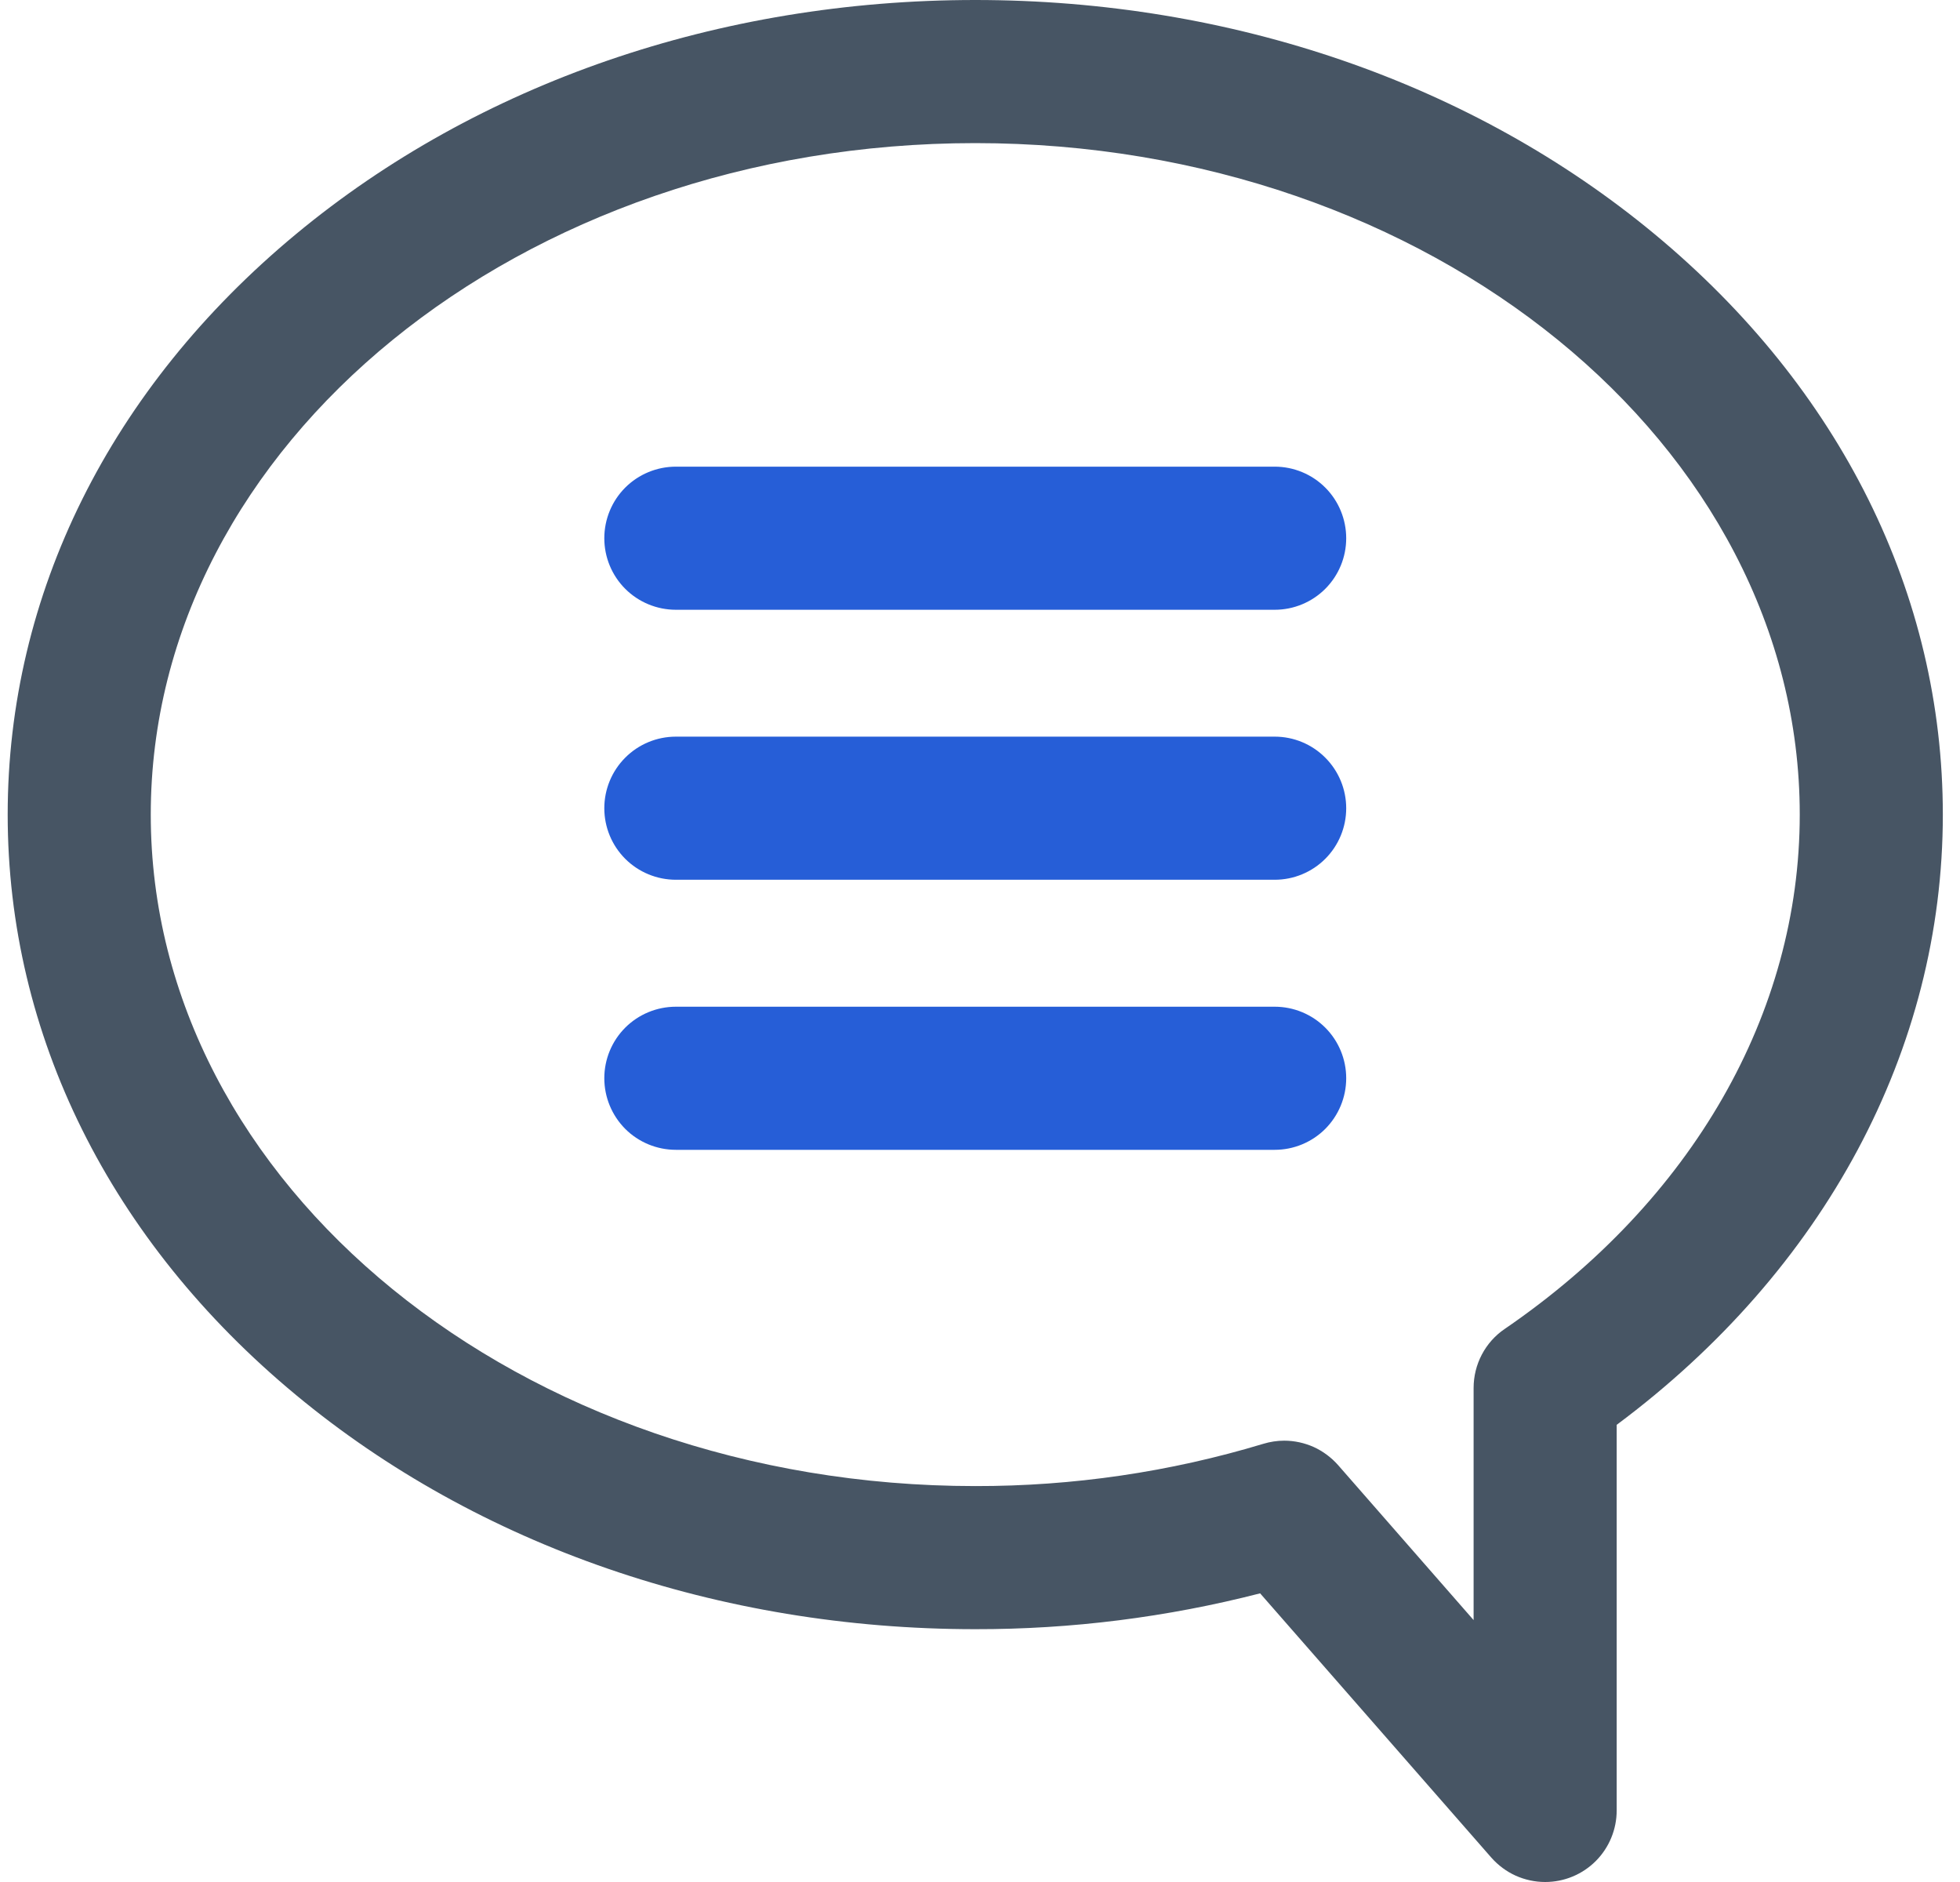
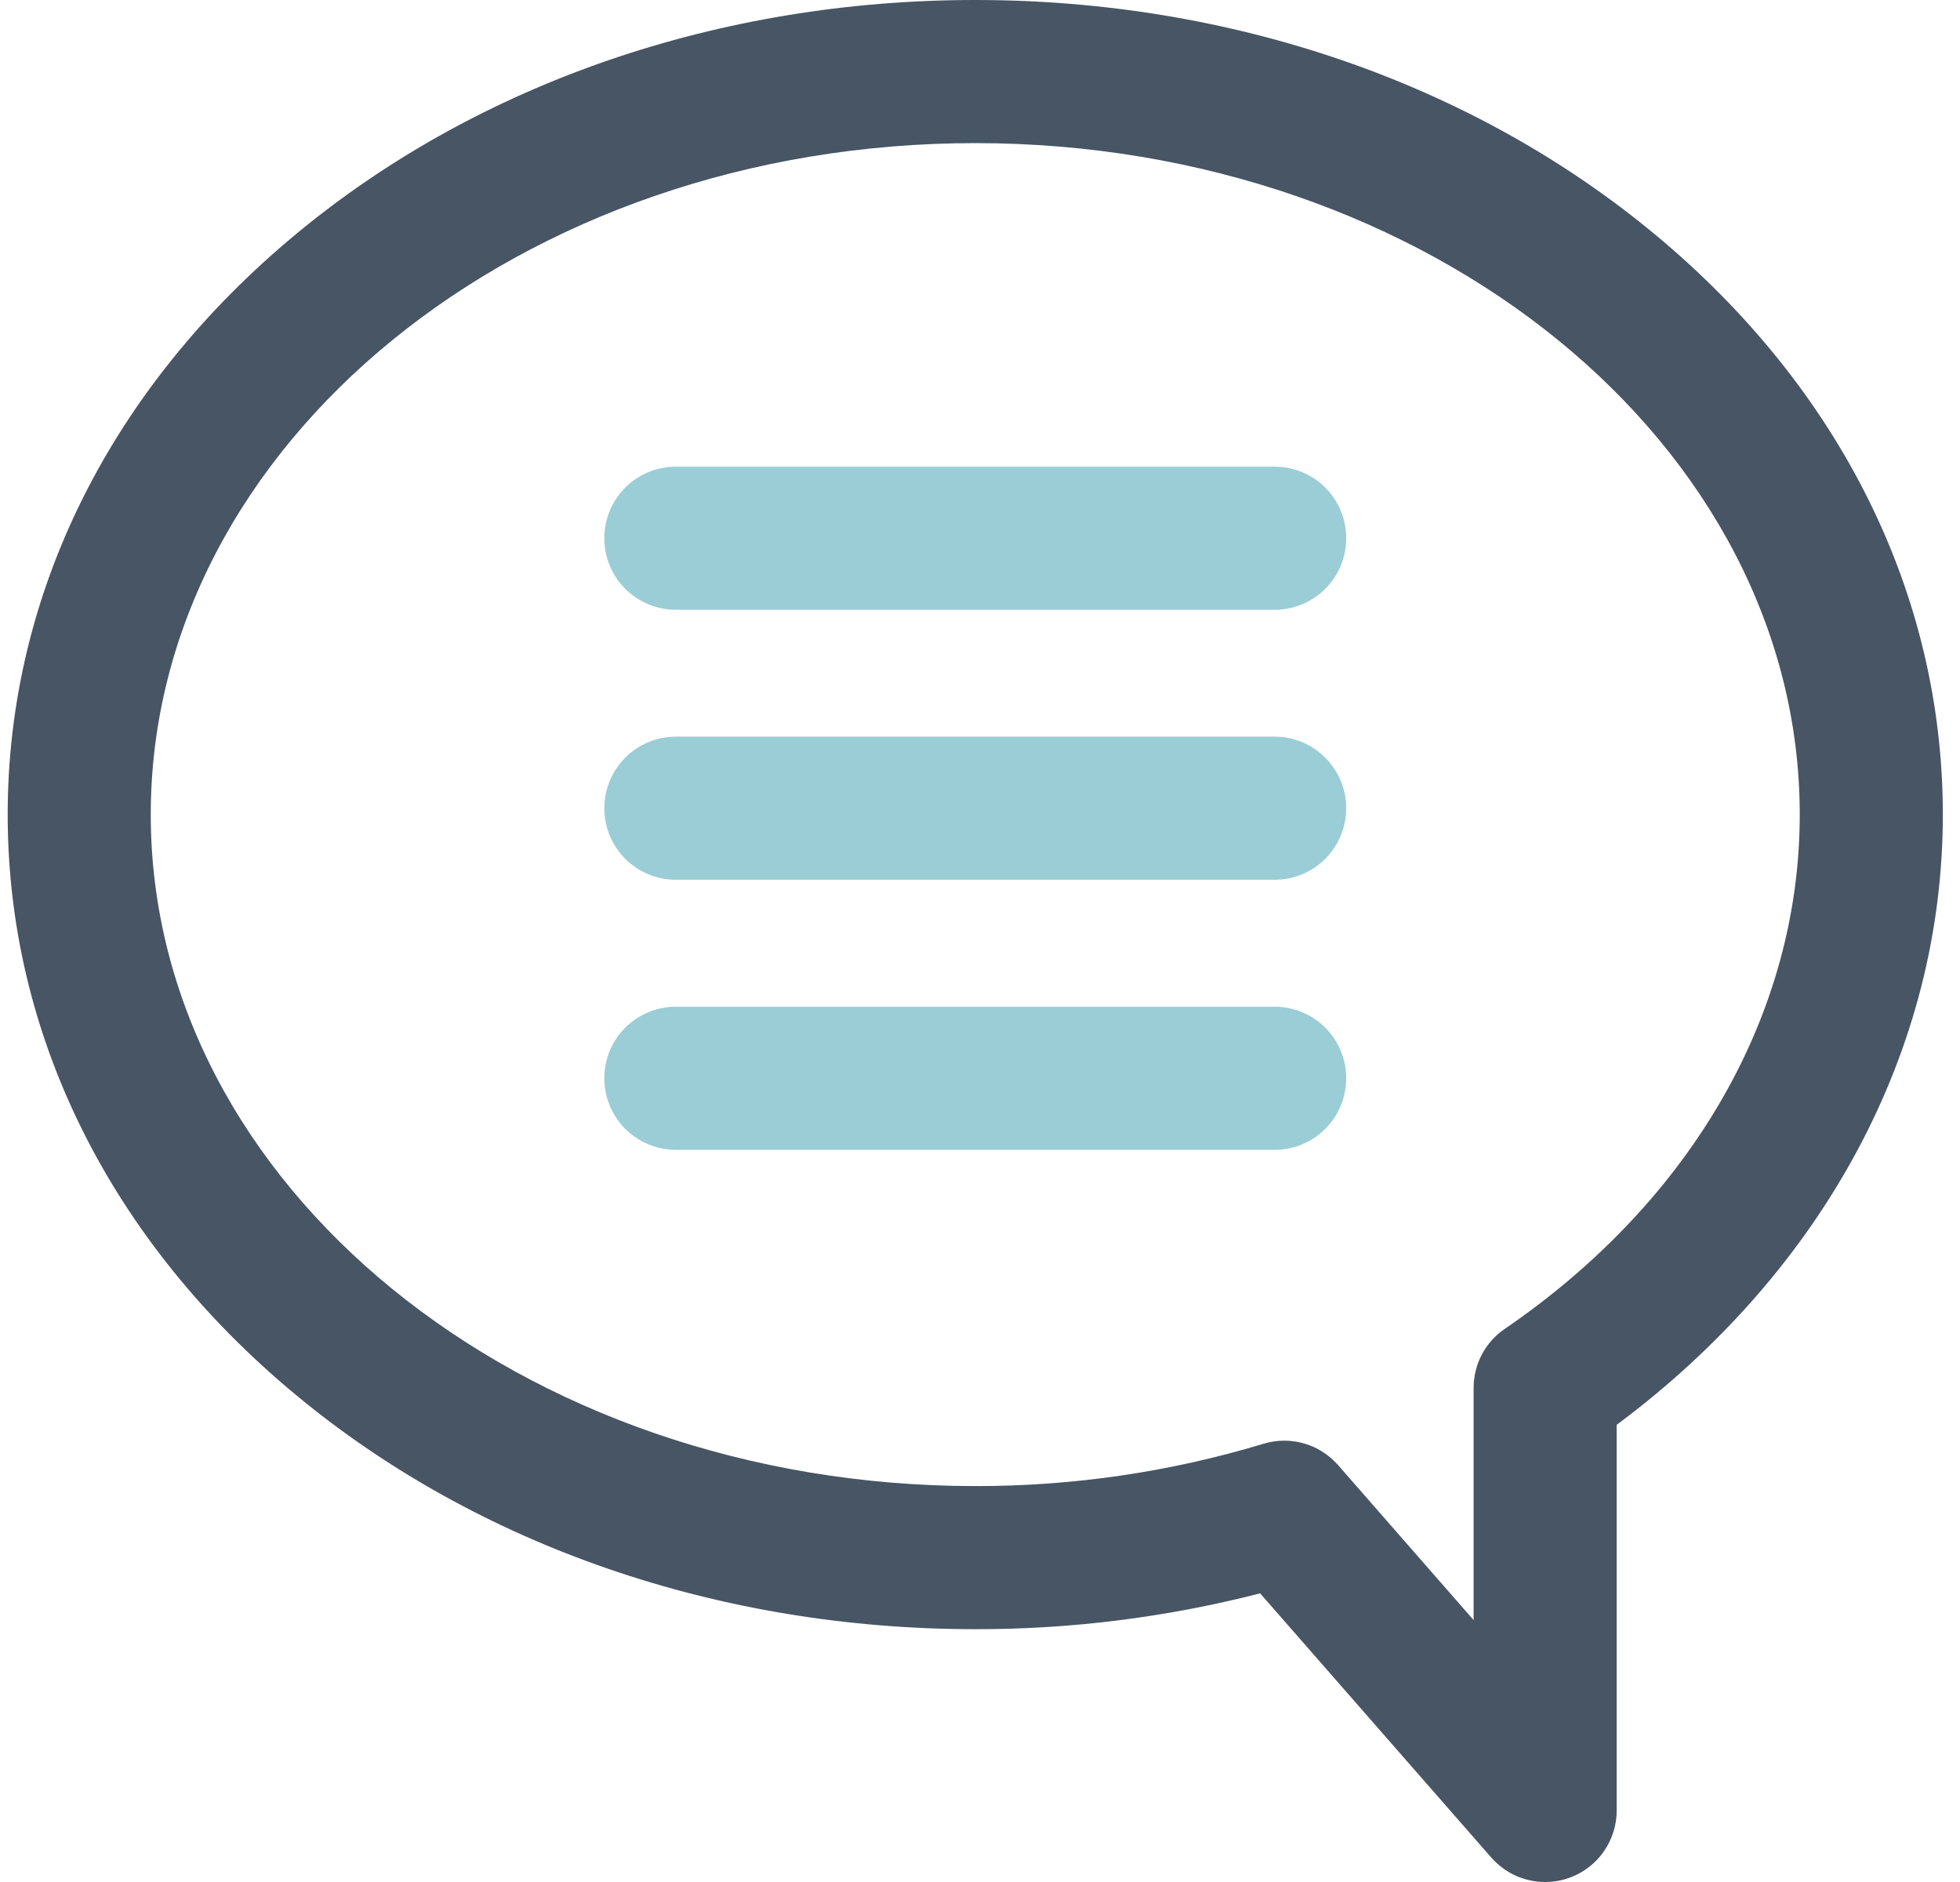
<svg xmlns="http://www.w3.org/2000/svg" width="25" height="24" viewBox="0 0 25 24" fill="none">
  <path d="M19.709 24C19.579 24 19.45 23.972 19.332 23.919C19.213 23.865 19.108 23.786 19.022 23.689L16.073 20.319C14.886 20.624 13.665 20.778 12.44 20.776C9.175 20.776 6.098 19.715 3.776 17.79C1.403 15.824 0.098 13.195 0.098 10.388C0.098 7.58 1.404 4.951 3.776 2.985C6.098 1.06 9.175 0 12.44 0C15.705 0 18.782 1.06 21.104 2.985C23.476 4.951 24.781 7.58 24.781 10.388C24.781 13.385 23.271 16.197 20.621 18.17V23.087C20.621 23.329 20.525 23.562 20.354 23.733C20.183 23.904 19.951 24 19.709 24V24ZM16.38 18.372C16.51 18.372 16.638 18.4 16.757 18.453C16.875 18.507 16.981 18.586 17.067 18.683L18.796 20.66V17.7C18.796 17.551 18.832 17.405 18.901 17.274C18.97 17.143 19.07 17.03 19.193 16.947C21.584 15.311 22.956 12.921 22.956 10.388C22.956 5.666 18.238 1.825 12.439 1.825C6.641 1.825 1.923 5.666 1.923 10.388C1.923 15.109 6.641 18.951 12.44 18.951C13.684 18.953 14.923 18.772 16.114 18.412C16.2 18.386 16.29 18.372 16.38 18.372Z" fill="#475564" />
-   <path d="M16.259 7.776H8.621C8.379 7.776 8.146 7.68 7.975 7.509C7.804 7.338 7.708 7.106 7.708 6.864C7.708 6.622 7.804 6.389 7.975 6.218C8.146 6.047 8.379 5.951 8.621 5.951H16.259C16.501 5.951 16.733 6.047 16.904 6.218C17.075 6.389 17.171 6.622 17.171 6.864C17.171 7.106 17.075 7.338 16.904 7.509C16.733 7.68 16.501 7.776 16.259 7.776Z" fill="#265ED7" />
-   <path d="M16.259 11.219H8.621C8.379 11.219 8.146 11.123 7.975 10.952C7.804 10.781 7.708 10.549 7.708 10.307C7.708 10.065 7.804 9.833 7.975 9.662C8.146 9.49 8.379 9.394 8.621 9.394H16.259C16.501 9.394 16.733 9.49 16.904 9.662C17.075 9.833 17.171 10.065 17.171 10.307C17.171 10.549 17.075 10.781 16.904 10.952C16.733 11.123 16.501 11.219 16.259 11.219V11.219Z" fill="#265ED7" />
-   <path d="M16.259 14.663H8.621C8.379 14.663 8.146 14.567 7.975 14.396C7.804 14.224 7.708 13.992 7.708 13.75C7.708 13.508 7.804 13.276 7.975 13.105C8.146 12.934 8.379 12.838 8.621 12.838H16.259C16.501 12.838 16.733 12.934 16.904 13.105C17.075 13.276 17.171 13.508 17.171 13.75C17.171 13.992 17.075 14.224 16.904 14.396C16.733 14.567 16.501 14.663 16.259 14.663Z" fill="#265ED7" />
+   <path d="M16.259 7.776H8.621C8.379 7.776 8.146 7.68 7.975 7.509C7.804 7.338 7.708 7.106 7.708 6.864C7.708 6.622 7.804 6.389 7.975 6.218C8.146 6.047 8.379 5.951 8.621 5.951H16.259C16.501 5.951 16.733 6.047 16.904 6.218C17.075 6.389 17.171 6.622 17.171 6.864C17.171 7.106 17.075 7.338 16.904 7.509C16.733 7.68 16.501 7.776 16.259 7.776Z" fill="#9BCDD6" />
+   <path d="M16.259 11.219H8.621C8.379 11.219 8.146 11.123 7.975 10.952C7.804 10.781 7.708 10.549 7.708 10.307C7.708 10.065 7.804 9.833 7.975 9.662C8.146 9.49 8.379 9.394 8.621 9.394H16.259C16.501 9.394 16.733 9.49 16.904 9.662C17.075 9.833 17.171 10.065 17.171 10.307C17.171 10.549 17.075 10.781 16.904 10.952C16.733 11.123 16.501 11.219 16.259 11.219V11.219Z" fill="#9BCDD6" />
+   <path d="M16.259 14.663H8.621C8.379 14.663 8.146 14.567 7.975 14.396C7.804 14.224 7.708 13.992 7.708 13.75C7.708 13.508 7.804 13.276 7.975 13.105C8.146 12.934 8.379 12.838 8.621 12.838H16.259C16.501 12.838 16.733 12.934 16.904 13.105C17.075 13.276 17.171 13.508 17.171 13.75C17.171 13.992 17.075 14.224 16.904 14.396C16.733 14.567 16.501 14.663 16.259 14.663Z" fill="#9BCDD6" />
</svg>
